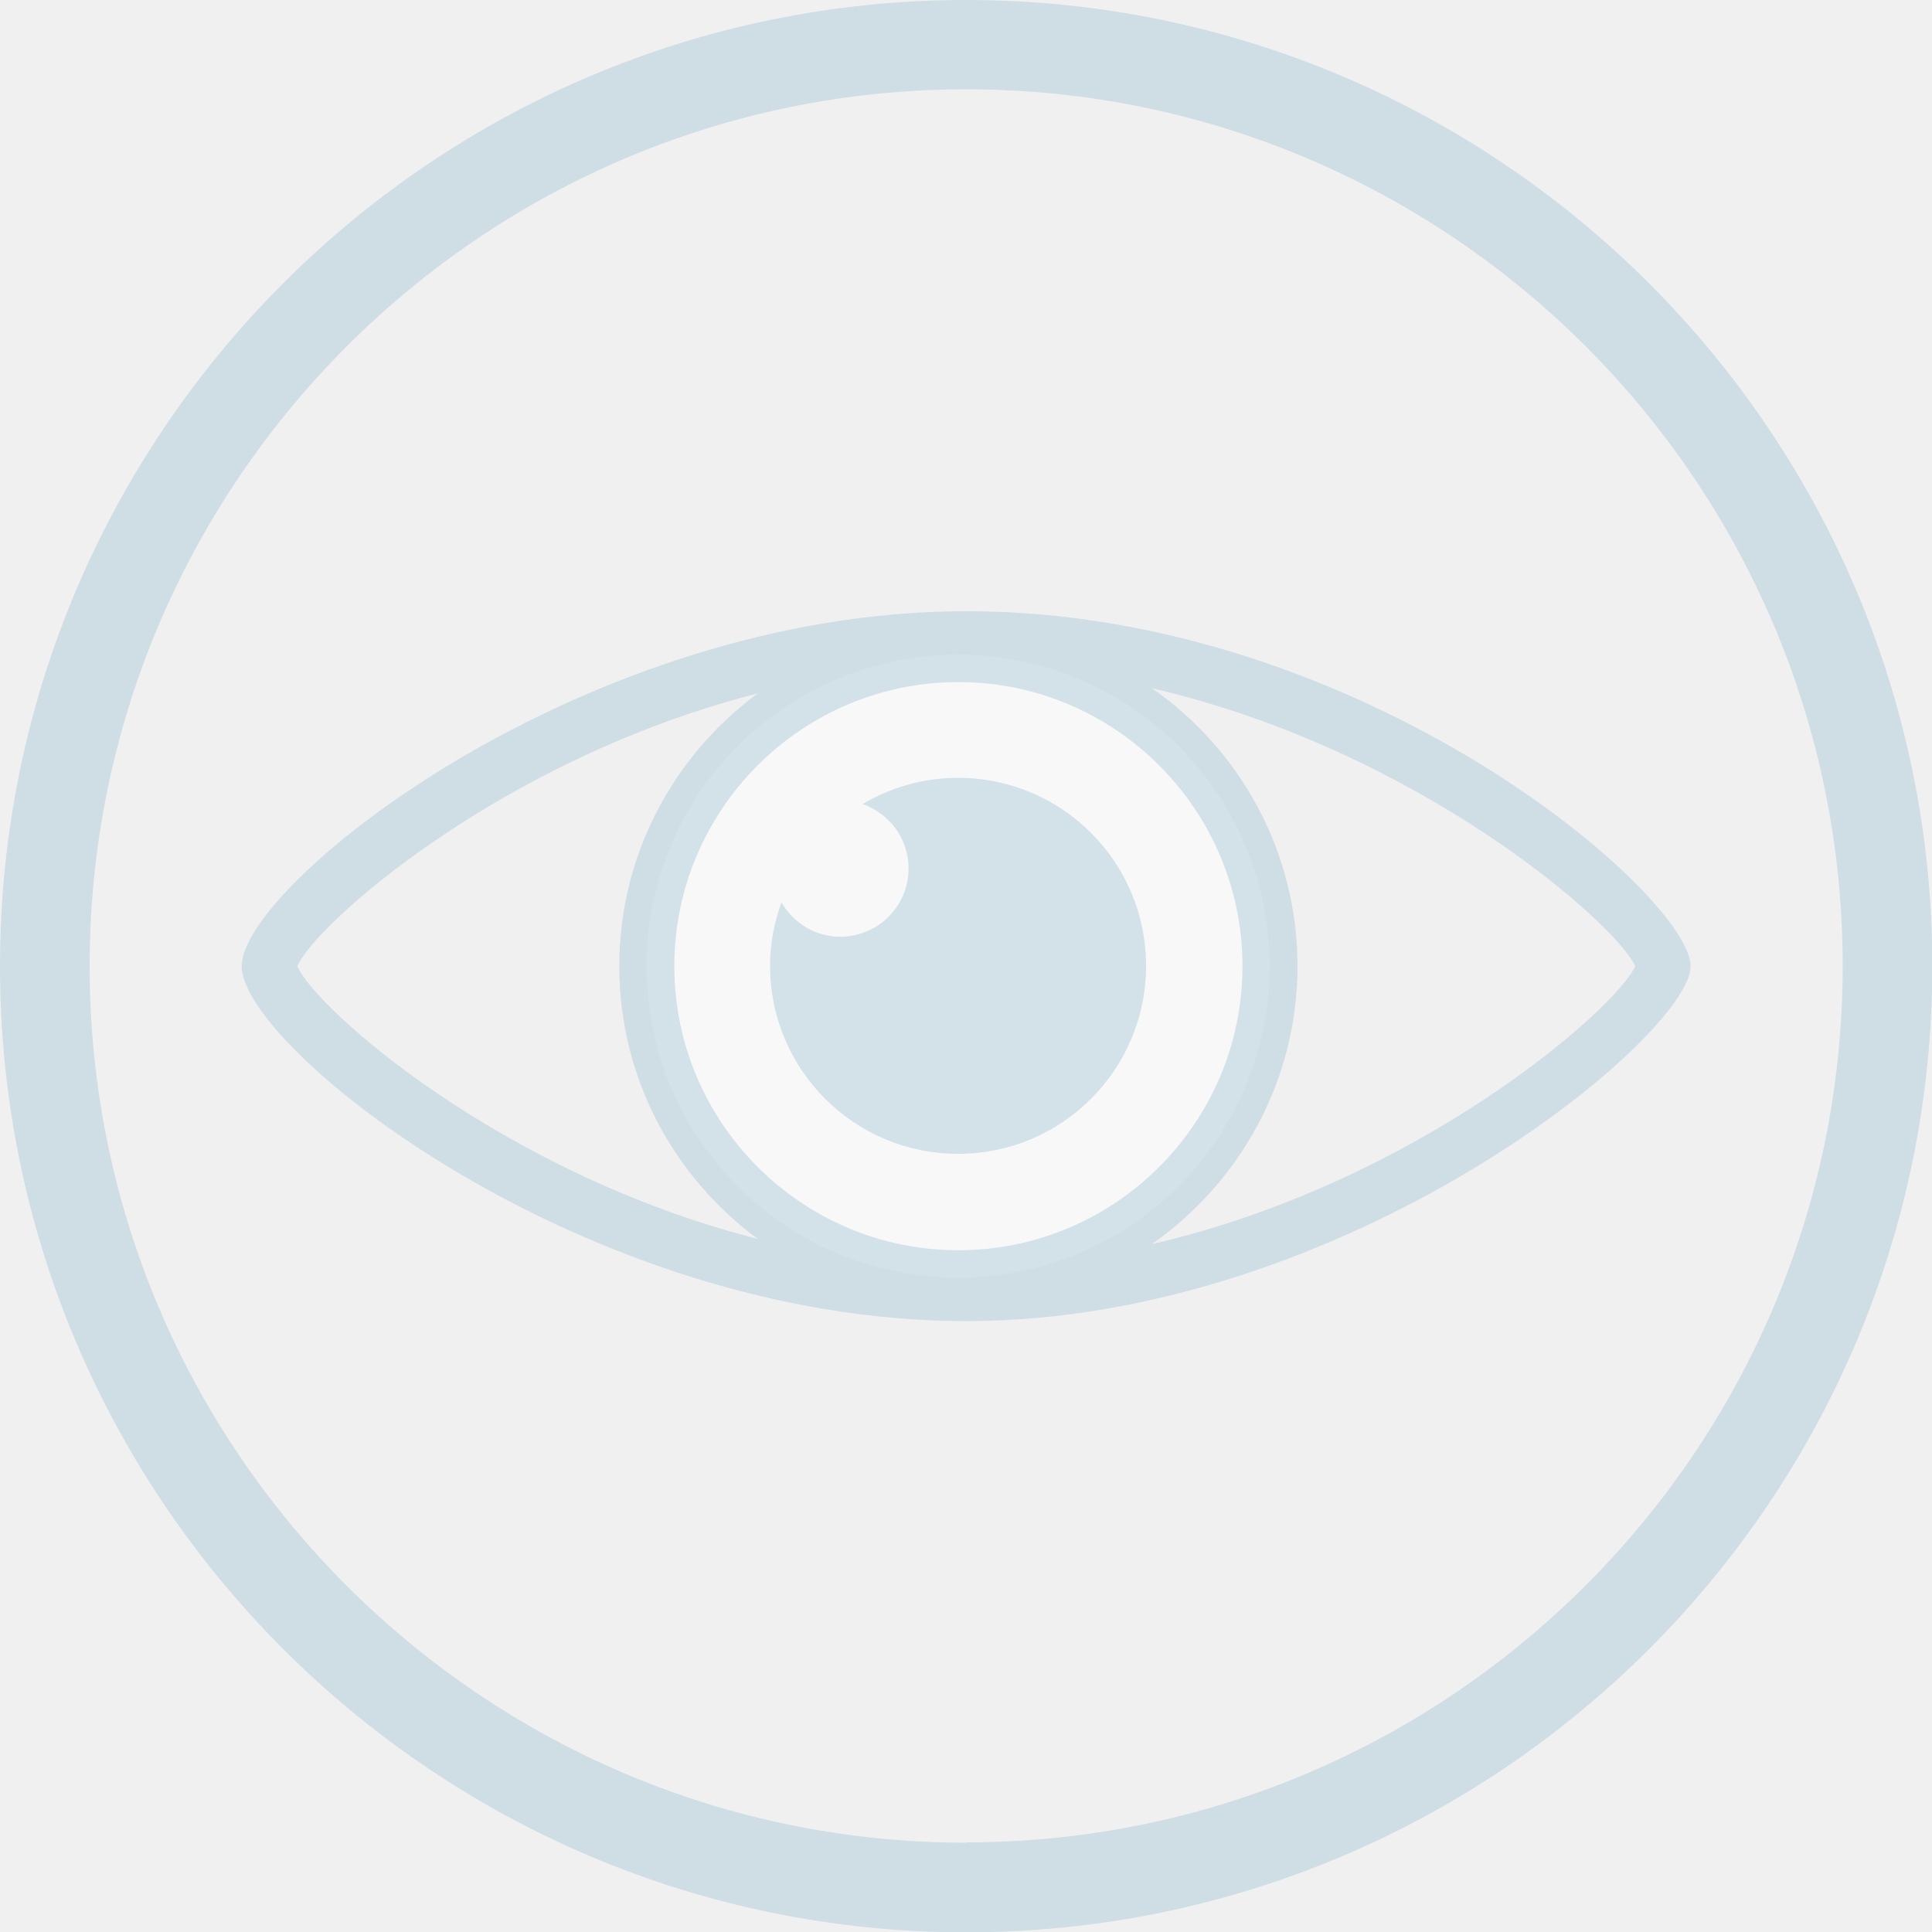
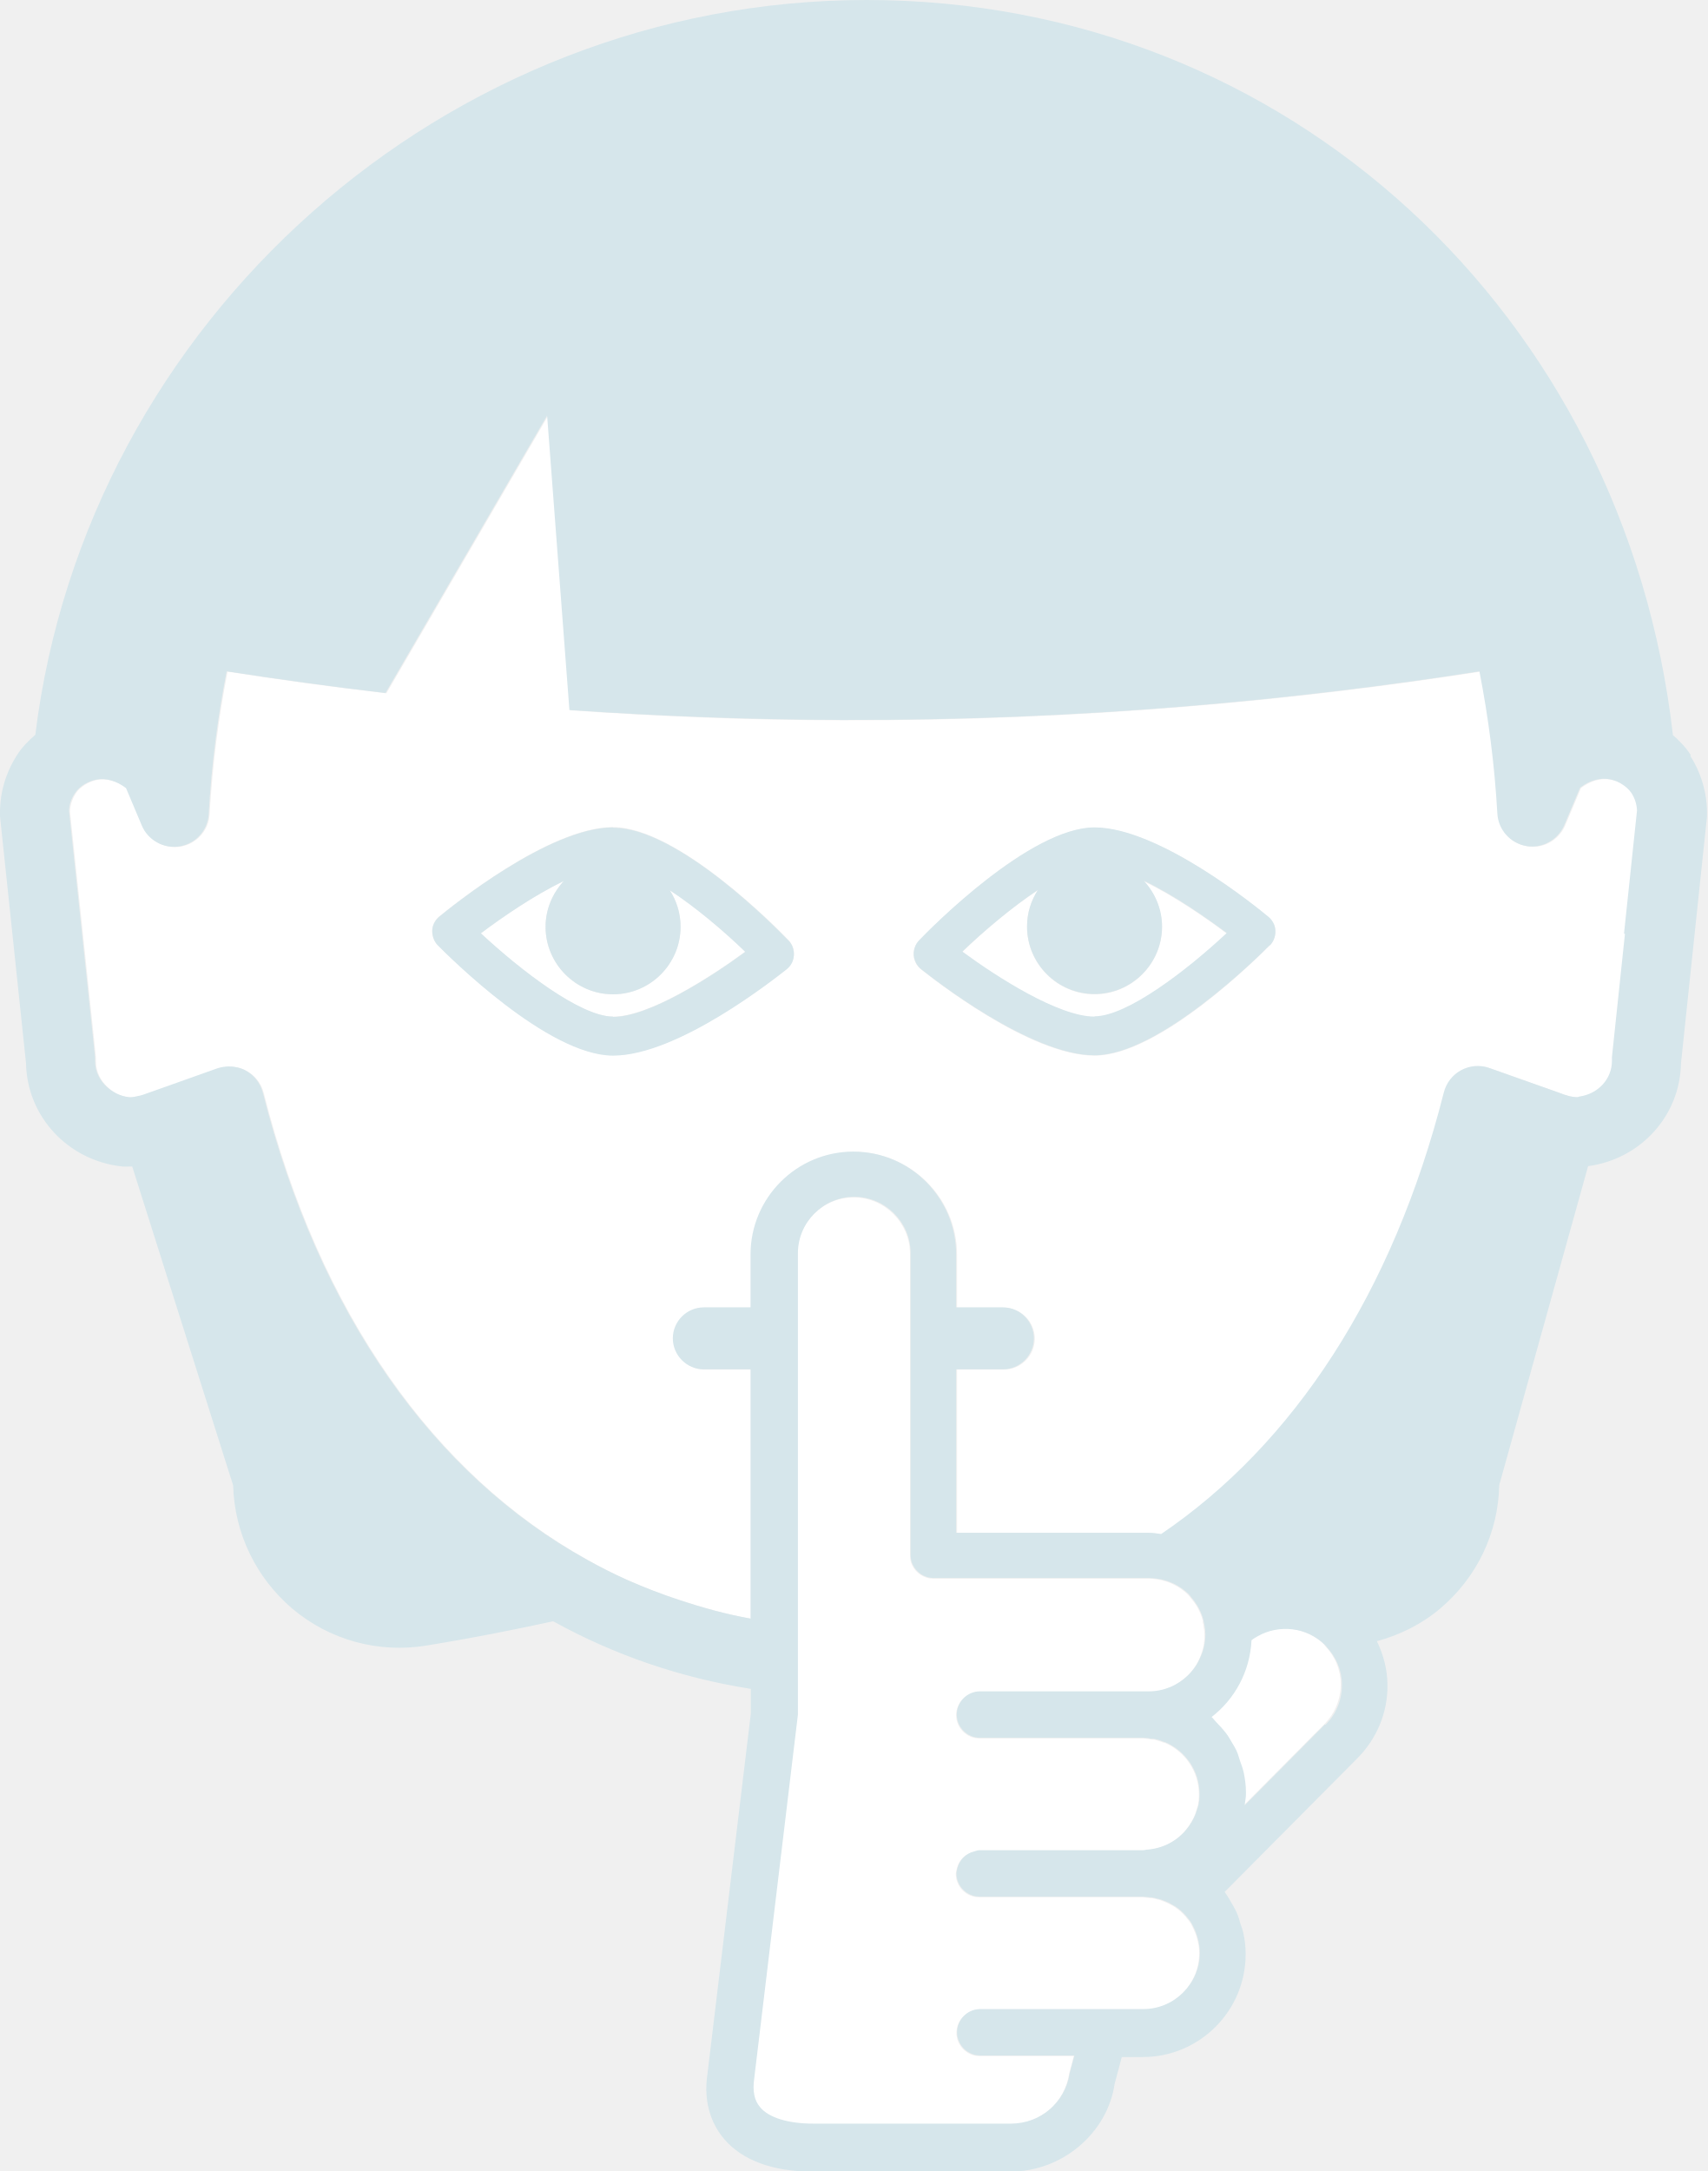
- <svg xmlns="http://www.w3.org/2000/svg" id="Ebene_1" width="59.71" height="59.71" viewBox="0 0 59.71 59.71">
+ <svg xmlns="http://www.w3.org/2000/svg" id="Ebene_1" width="55.15" height="70.11" viewBox="0 0 55.15 70.11">
  <defs>
-     <style>.cls-1{fill:#fff;}.cls-1,.cls-2{opacity:.5;}.cls-1,.cls-3{stroke-width:0px;}.cls-3{fill:#adccd8;}</style>
+     <style>.cls-1{fill:#d6e6eb;}.cls-1,.cls-2{stroke-width:0px;}.cls-2{fill:#fff;}</style>
  </defs>
-   <circle class="cls-1" cx="29.61" cy="29.86" r="9.63" />
-   <g class="cls-2">
-     <path class="cls-3" d="m29.61,24.04c-1.08,0-2.09.3-2.95.81.82.29,1.42,1.06,1.42,1.99,0,1.17-.95,2.11-2.11,2.11-.78,0-1.45-.43-1.82-1.06-.22.61-.35,1.27-.35,1.96,0,3.21,2.6,5.81,5.81,5.81s5.81-2.6,5.81-5.81-2.6-5.81-5.81-5.81Z" />
-     <path class="cls-3" d="m29.86,18.89c-11.81,0-22.39,8.44-22.39,10.97s10.59,10.97,22.39,10.97,22.39-8.82,22.39-10.97-10.06-10.97-22.39-10.97Zm-20.67,10.97c.53-1.27,6.27-6.4,14.23-8.43-2.59,1.91-4.28,4.97-4.28,8.43s1.69,6.52,4.28,8.43c-7.96-2.03-13.7-7.15-14.23-8.43Zm20.43,8.78c-4.84,0-8.78-3.94-8.78-8.78s3.94-8.78,8.78-8.78,8.78,3.94,8.78,8.78-3.94,8.78-8.78,8.78Zm5.98-.19c2.71-1.9,4.5-5.04,4.5-8.59s-1.78-6.7-4.5-8.59c8.23,1.9,14.33,7.26,14.94,8.59-.61,1.33-6.71,6.69-14.94,8.59Z" />
-     <path class="cls-3" d="m29.86,0C13.39,0,0,13.39,0,29.86s13.39,29.86,29.86,29.86,29.86-13.39,29.86-29.86S46.32,0,29.86,0Zm0,56.95c-14.94,0-27.09-12.15-27.09-27.09S14.92,2.76,29.86,2.76s27.09,12.15,27.09,27.09-12.15,27.09-27.09,27.09Z" />
-   </g>
+   <path class="cls-2" d="M21.98,29.93c0,1.2-.98,2.18-2.18,2.18s-2.18-.98-2.18-2.18c0-.57.23-1.09.59-1.48-.96.46-1.98,1.17-2.68,1.69,1.28,1.2,3.22,2.69,4.27,2.69,1.16,0,3.14-1.27,4.27-2.1-.7-.67-1.6-1.43-2.44-1.99.22.34.35.74.35,1.18Z" />
+   <path class="cls-2" d="M37.53,29.93c0,1.2-.98,2.18-2.18,2.18s-2.18-.98-2.18-2.18c0-.43.13-.84.35-1.18-.84.55-1.74,1.31-2.44,1.99,1.13.83,3.11,2.1,4.27,2.1,1.05,0,2.99-1.5,4.27-2.69-.7-.53-1.73-1.23-2.68-1.69.36.39.59.91.59,1.48Z" />
+   <path class="cls-2" d="M52.41,25.33c-.11-.07-.23-.12-.37-.15-.32-.07-.68.04-.98.27l-.51,1.21c-.21.48-.72.76-1.23.67-.52-.09-.9-.52-.93-1.04-.09-1.59-.29-3.12-.58-4.6-5.89.92-12.81,1.59-20.58,1.57-3.07,0-6.01-.13-8.81-.32l-.72-9.51-5.22,8.96c-1.79-.21-3.49-.44-5.13-.7-.29,1.48-.49,3.02-.58,4.61-.03.52-.42.95-.93,1.04-.51.09-1.02-.19-1.23-.67l-.51-1.21c-.3-.24-.67-.34-.98-.27-.09.02-.23.06-.37.15-.11.07-.23.16-.31.3-.11.17-.17.36-.18.56l.36,3.4.44,4.17.04.39s0,.08,0,.12c0,.33.15.62.38.83.19.18.43.31.71.33.05,0,.15,0,.27-.03.05-.01.1-.02.17-.04l.65-.23,1.77-.63c.12-.04.25-.06.38-.06.18,0,.37.04.53.13.28.15.48.41.56.72,1.8,7.11,5.51,12.32,10.45,15.07.43.24.86.46,1.31.66.55.25,1.11.46,1.69.65.75.24,1.51.46,2.3.6v-.77s0-.88,0-.88v-.88s0-5.52,0-5.52h-1.51c-.55,0-1-.45-1-1s.45-1,1-1h1.51v-1.71c0-1.83,1.49-3.32,3.32-3.32s3.32,1.49,3.32,3.32v1.71h1.51c.55,0,1,.45,1,1s-.45,1-1,1h-1.51v5.28h6.21c.14,0,.27.02.41.04,4.28-2.9,7.5-7.79,9.13-14.26.08-.31.28-.57.56-.72s.61-.17.91-.07l2.06.73.36.13c.23.08.37.09.44.08.02,0,.04-.01.06-.02.59-.09,1.04-.57,1.04-1.15,0-.04,0-.08,0-.12l.42-3.98.42-3.98c0-.2-.07-.39-.18-.56-.08-.12-.18-.22-.31-.29ZM25.41,31.29c-.36.29-3.54,2.79-5.61,2.79s-5.3-3.19-5.66-3.56c-.12-.12-.19-.29-.18-.47,0-.17.09-.34.22-.45.36-.29,3.54-2.89,5.62-2.89s5.31,3.27,5.67,3.65c.12.13.18.3.17.47-.01.17-.1.34-.23.45ZM41.01,30.53c-.36.36-3.55,3.56-5.66,3.56s-5.25-2.51-5.61-2.79c-.14-.11-.22-.27-.23-.45-.01-.17.05-.35.17-.47.36-.37,3.55-3.65,5.67-3.65s5.26,2.59,5.62,2.89c.13.11.22.27.22.45,0,.17-.06.35-.18.47Z" />
+   <path class="cls-2" d="M42.78,53.12c-.59-.59-1.49-.68-2.18-.29-.07.04-.13.08-.2.13-.05,1.01-.53,1.9-1.29,2.48.04.04.07.08.11.12.04.04.07.08.11.12.11.12.22.24.31.37.03.05.06.1.09.15.08.13.16.27.22.41.03.08.06.17.08.25.04.13.09.25.12.38.04.2.06.41.07.63,0,.02,0,.04,0,.06,0,0,0,0,0,0,0,0,0,0,0,0,0,.12-.02.24-.04.36l2.59-2.61c.34-.34.53-.8.53-1.29,0-.46-.18-.9-.5-1.23-.01-.02-.02-.03-.04-.05Z" />
+   <path class="cls-2" d="M38.85,52.35c-.07-.28-.21-.53-.39-.74-.03-.04-.07-.08-.1-.12-.27-.26-.63-.44-1.02-.49-.08-.01-.16-.02-.24-.02h-6.96c-.31,0-.57-.19-.69-.45-.04-.09-.06-.19-.06-.3v-9.74c0-1-.82-1.82-1.82-1.82s-1.82.82-1.82,1.82v12.5s0,.08,0,.11v.47s0,1.13,0,1.13v.69s-1.41,11.74-1.41,11.74c-.06.42,0,.72.19.94.29.33.91.53,1.71.53h6.39c.96,0,1.76-.69,1.9-1.64l.15-.56h-3.04c-.41,0-.75-.34-.75-.75s.34-.75.75-.75c0,0,0,0,0,0h5.27c1,0,1.82-.82,1.82-1.82,0,0,0,0,0,0,0-.12-.01-.24-.04-.36,0-.03-.02-.05-.02-.08-.02-.09-.05-.17-.08-.25-.02-.04-.04-.07-.05-.11-.02-.04-.04-.08-.06-.12-.01-.02-.02-.05-.04-.07-.03-.04-.06-.09-.1-.13-.03-.04-.07-.09-.11-.13-.05-.05-.1-.1-.15-.14-.03-.02-.06-.05-.09-.07,0,0-.02-.01-.03-.02-.06-.04-.12-.08-.19-.11-.02-.01-.04-.02-.06-.03-.09-.04-.18-.08-.28-.11,0,0-.01,0-.02,0-.07-.02-.13-.04-.2-.05-.04,0-.08,0-.12-.01-.07,0-.13-.02-.2-.02h-5.27s0,0,0,0c-.41,0-.75-.34-.75-.75,0-.06.02-.11.03-.17.06-.27.27-.48.54-.54.06-.02.12-.04.18-.04,0,0,0,0,0,0h5.27c.05,0,.1-.01.16-.02.59-.05,1.09-.38,1.39-.85,0-.02.02-.03.03-.05.04-.08.09-.15.12-.24.02-.04.02-.08.04-.12.02-.07.04-.13.06-.2.02-.1.03-.19.03-.29,0-.02,0-.03,0-.05,0,0,0,0,0,0,0-.75-.46-1.4-1.11-1.67,0,0-.01,0-.02,0-.1-.04-.2-.07-.31-.1-.03,0-.07,0-.1-.01,0,0-.01,0-.02,0-.09-.01-.17-.03-.26-.03h-5.27s0,0,0,0c-.41,0-.75-.34-.75-.75s.34-.75.75-.75h5.27s.03,0,.05,0c0,0,.02,0,.02,0h.11c.25,0,.48-.05.7-.14.44-.19.8-.54.98-.99.09-.21.14-.45.14-.69,0-.1-.01-.2-.03-.3,0-.05-.02-.1-.03-.15Z" />
+   <path class="cls-1" d="M54.61,24.39c-.16-.25-.36-.46-.58-.65C52.48,10.19,41.61,0,27.99,0S2.79,10.37,1.14,23.73c-.23.2-.44.41-.6.67-.35.55-.54,1.18-.54,1.84,0,.04,0,.08,0,.12l.84,7.97c.03,1.73,1.36,3.15,3.1,3.34.11.01.22,0,.33,0l3.26,10.3c.04,1.53.73,2.97,1.9,3.97,1.2,1.02,2.79,1.46,4.35,1.2,1.71-.28,2.96-.54,4.07-.78,0,0,.01,0,.02,0,1.96,1.08,4.09,1.82,6.38,2.18v.79s-1.4,11.63-1.4,11.63c-.16,1.05.21,1.73.54,2.12.59.69,1.58,1.05,2.85,1.05h6.39c1.68,0,3.14-1.25,3.37-2.84l.23-.86h.68c1.83,0,3.32-1.49,3.32-3.32,0,0,0,0,0,0s0,0,0,0c0-.01,0-.02,0-.03,0-.23-.03-.46-.08-.68-.02-.09-.05-.17-.08-.25-.04-.14-.08-.28-.14-.41-.04-.09-.09-.17-.14-.26-.07-.12-.13-.23-.21-.34,0-.01-.02-.03-.03-.04l4.3-4.33c.62-.63.97-1.47.96-2.35,0-.5-.13-.98-.34-1.42.74-.2,1.45-.55,2.05-1.06,1.18-1,1.87-2.44,1.9-3.98l2.87-10.3c1.7-.23,2.97-1.63,3-3.32l.84-7.97s0-.08,0-.12c0-.65-.19-1.29-.54-1.84ZM38.78,53.49c-.18.45-.54.8-.98.99-.22.09-.45.14-.7.14h-.11s-.02,0-.02,0c-.02,0-.03,0-.05,0h-5.27c-.41,0-.75.34-.75.75s.34.75.75.75c0,0,0,0,0,0h5.27c.09,0,.17.01.26.03,0,0,.01,0,.02,0,.03,0,.07,0,.1.01.11.02.21.06.31.1,0,0,.01,0,.02,0,.65.28,1.11.92,1.11,1.67,0,0,0,0,0,0,0,.02,0,.03,0,.05,0,.1-.01.2-.03.29-.01.07-.04.13-.06.2-.01.04-.02.08-.04.12-.03.08-.07.16-.12.24,0,.02-.02.03-.03.05-.29.48-.8.8-1.39.85-.05,0-.1.02-.16.02h-5.27s0,0,0,0c-.06,0-.12.02-.18.04-.27.07-.47.27-.54.54-.01.06-.03.11-.03.17,0,.41.34.75.75.75,0,0,0,0,0,0h5.27c.07,0,.13.01.2.02.04,0,.08,0,.12.01.07.01.14.03.2.05,0,0,.01,0,.02,0,.1.03.19.07.28.11.02,0,.04.02.06.03.06.04.13.07.19.11,0,0,.02.01.03.02.03.02.06.05.09.07.05.04.1.09.15.14.04.04.07.08.11.13.03.04.07.08.1.13.01.02.02.05.04.07.02.04.04.08.06.12.02.04.04.07.05.11.03.08.06.17.08.25,0,.03.02.05.02.08.02.12.04.23.04.36,0,0,0,0,0,0,0,1-.82,1.82-1.82,1.82h-5.27s0,0,0,0c-.41,0-.75.34-.75.75s.34.75.75.75h3.04l-.15.56c-.14.95-.94,1.64-1.9,1.64h-6.39c-.8,0-1.43-.19-1.71-.53-.19-.22-.25-.52-.19-.94l1.41-11.74v-.69s0-1.13,0-1.13v-.47s0-.08,0-.11v-12.5c0-1,.82-1.82,1.82-1.82s1.82.82,1.82,1.82v9.74c0,.11.02.21.06.3.12.27.38.45.69.45h6.96c.08,0,.16.01.24.02.39.05.75.23,1.02.49.04.04.07.08.1.12.18.21.32.46.39.74.01.05.02.1.03.15.02.1.03.2.03.3,0,.24-.05.48-.14.69ZM42.79,55.69l-2.59,2.61c.01-.12.04-.24.04-.36,0,0,0,0,0,0,0,0,0,0,0,0,0-.02,0-.04,0-.06,0-.22-.03-.43-.07-.63-.03-.13-.07-.25-.12-.38-.03-.08-.05-.17-.08-.25-.06-.15-.14-.28-.22-.41-.03-.05-.06-.1-.09-.15-.09-.13-.2-.26-.31-.37-.04-.04-.07-.08-.11-.12-.04-.04-.07-.09-.11-.12.75-.58,1.24-1.47,1.29-2.48.06-.05.13-.09.2-.13.69-.39,1.59-.3,2.18.29.02.01.03.03.04.05.32.34.5.77.5,1.23,0,.49-.18.94-.53,1.29ZM52.48,30.16l-.42,3.98s0,.08,0,.12c0,.58-.44,1.06-1.04,1.15-.02,0-.04.01-.06.02-.07,0-.21,0-.44-.08l-.36-.13-2.06-.73c-.3-.11-.63-.08-.91.07s-.48.41-.56.72c-1.64,6.47-4.85,11.36-9.13,14.26-.13-.02-.27-.04-.41-.04h-6.21v-5.28h1.51c.55,0,1-.45,1-1s-.45-1-1-1h-1.51v-1.71c0-1.83-1.49-3.32-3.32-3.32s-3.32,1.49-3.32,3.32v1.71s-1.51,0-1.51,0c-.55,0-1,.45-1,1s.45,1,1,1h1.51v5.52s0,.88,0,.88v.88s0,.77,0,.77c-.79-.14-1.55-.35-2.3-.6-.58-.19-1.14-.41-1.69-.65-.45-.2-.88-.42-1.31-.66-4.94-2.74-8.65-7.95-10.45-15.07-.08-.31-.28-.57-.56-.72-.17-.09-.35-.13-.53-.13-.13,0-.25.02-.38.06l-1.77.63-.65.23c-.07.02-.11.03-.17.04-.12.03-.22.04-.27.03-.28-.03-.52-.16-.71-.33-.23-.21-.38-.5-.38-.83,0-.04,0-.08,0-.12l-.04-.39-.44-4.17-.36-3.4c0-.2.07-.39.18-.56.09-.14.2-.23.31-.3.14-.08.27-.13.37-.15.32-.07.68.04.98.27l.51,1.21c.2.48.72.76,1.23.67.52-.09.9-.52.93-1.04.09-1.59.29-3.13.58-4.61,1.64.25,3.34.49,5.13.7l5.22-8.96.72,9.51c2.8.19,5.73.31,8.81.32,7.77.02,14.69-.65,20.58-1.57.29,1.48.49,3.02.58,4.6.03.52.42.95.93,1.04.51.09,1.02-.19,1.23-.67l.51-1.21c.3-.24.67-.34.98-.27.14.03.26.08.37.15.12.08.23.17.31.29.11.17.17.36.18.56l-.42,3.98Z" />
+   <path class="cls-1" d="M41.01,30.53c.12-.12.19-.29.18-.47,0-.17-.09-.34-.22-.45-.36-.3-3.54-2.89-5.62-2.89s-5.31,3.27-5.67,3.65c-.12.13-.18.3-.17.47.01.17.1.34.23.45.36.29,3.54,2.79,5.61,2.79s5.3-3.19,5.66-3.56ZM35.35,32.83c-1.16,0-3.14-1.27-4.27-2.1.7-.67,1.6-1.43,2.44-1.99-.22.34-.35.74-.35,1.18,0,1.2.98,2.18,2.18,2.18s2.18-.98,2.18-2.18c0-.57-.23-1.09-.59-1.48.96.46,1.98,1.17,2.68,1.69-1.28,1.2-3.22,2.69-4.27,2.69Z" />
+   <path class="cls-1" d="M19.8,26.72c-2.07,0-5.26,2.59-5.62,2.89-.13.11-.22.28-.22.45,0,.17.06.35.18.47.36.36,3.55,3.56,5.66,3.56s5.25-2.51,5.61-2.79c.14-.11.22-.27.23-.45.01-.17-.05-.35-.17-.47-.36-.37-3.55-3.65-5.67-3.65ZM19.8,32.83c-1.05,0-2.99-1.5-4.27-2.69.7-.53,1.73-1.23,2.68-1.69-.36.39-.59.91-.59,1.48,0,1.2.98,2.18,2.18,2.18s2.18-.98,2.18-2.18c0-.43-.13-.84-.35-1.18.84.55,1.74,1.31,2.44,1.99-1.13.83-3.11,2.1-4.27,2.1Z" />
</svg>
